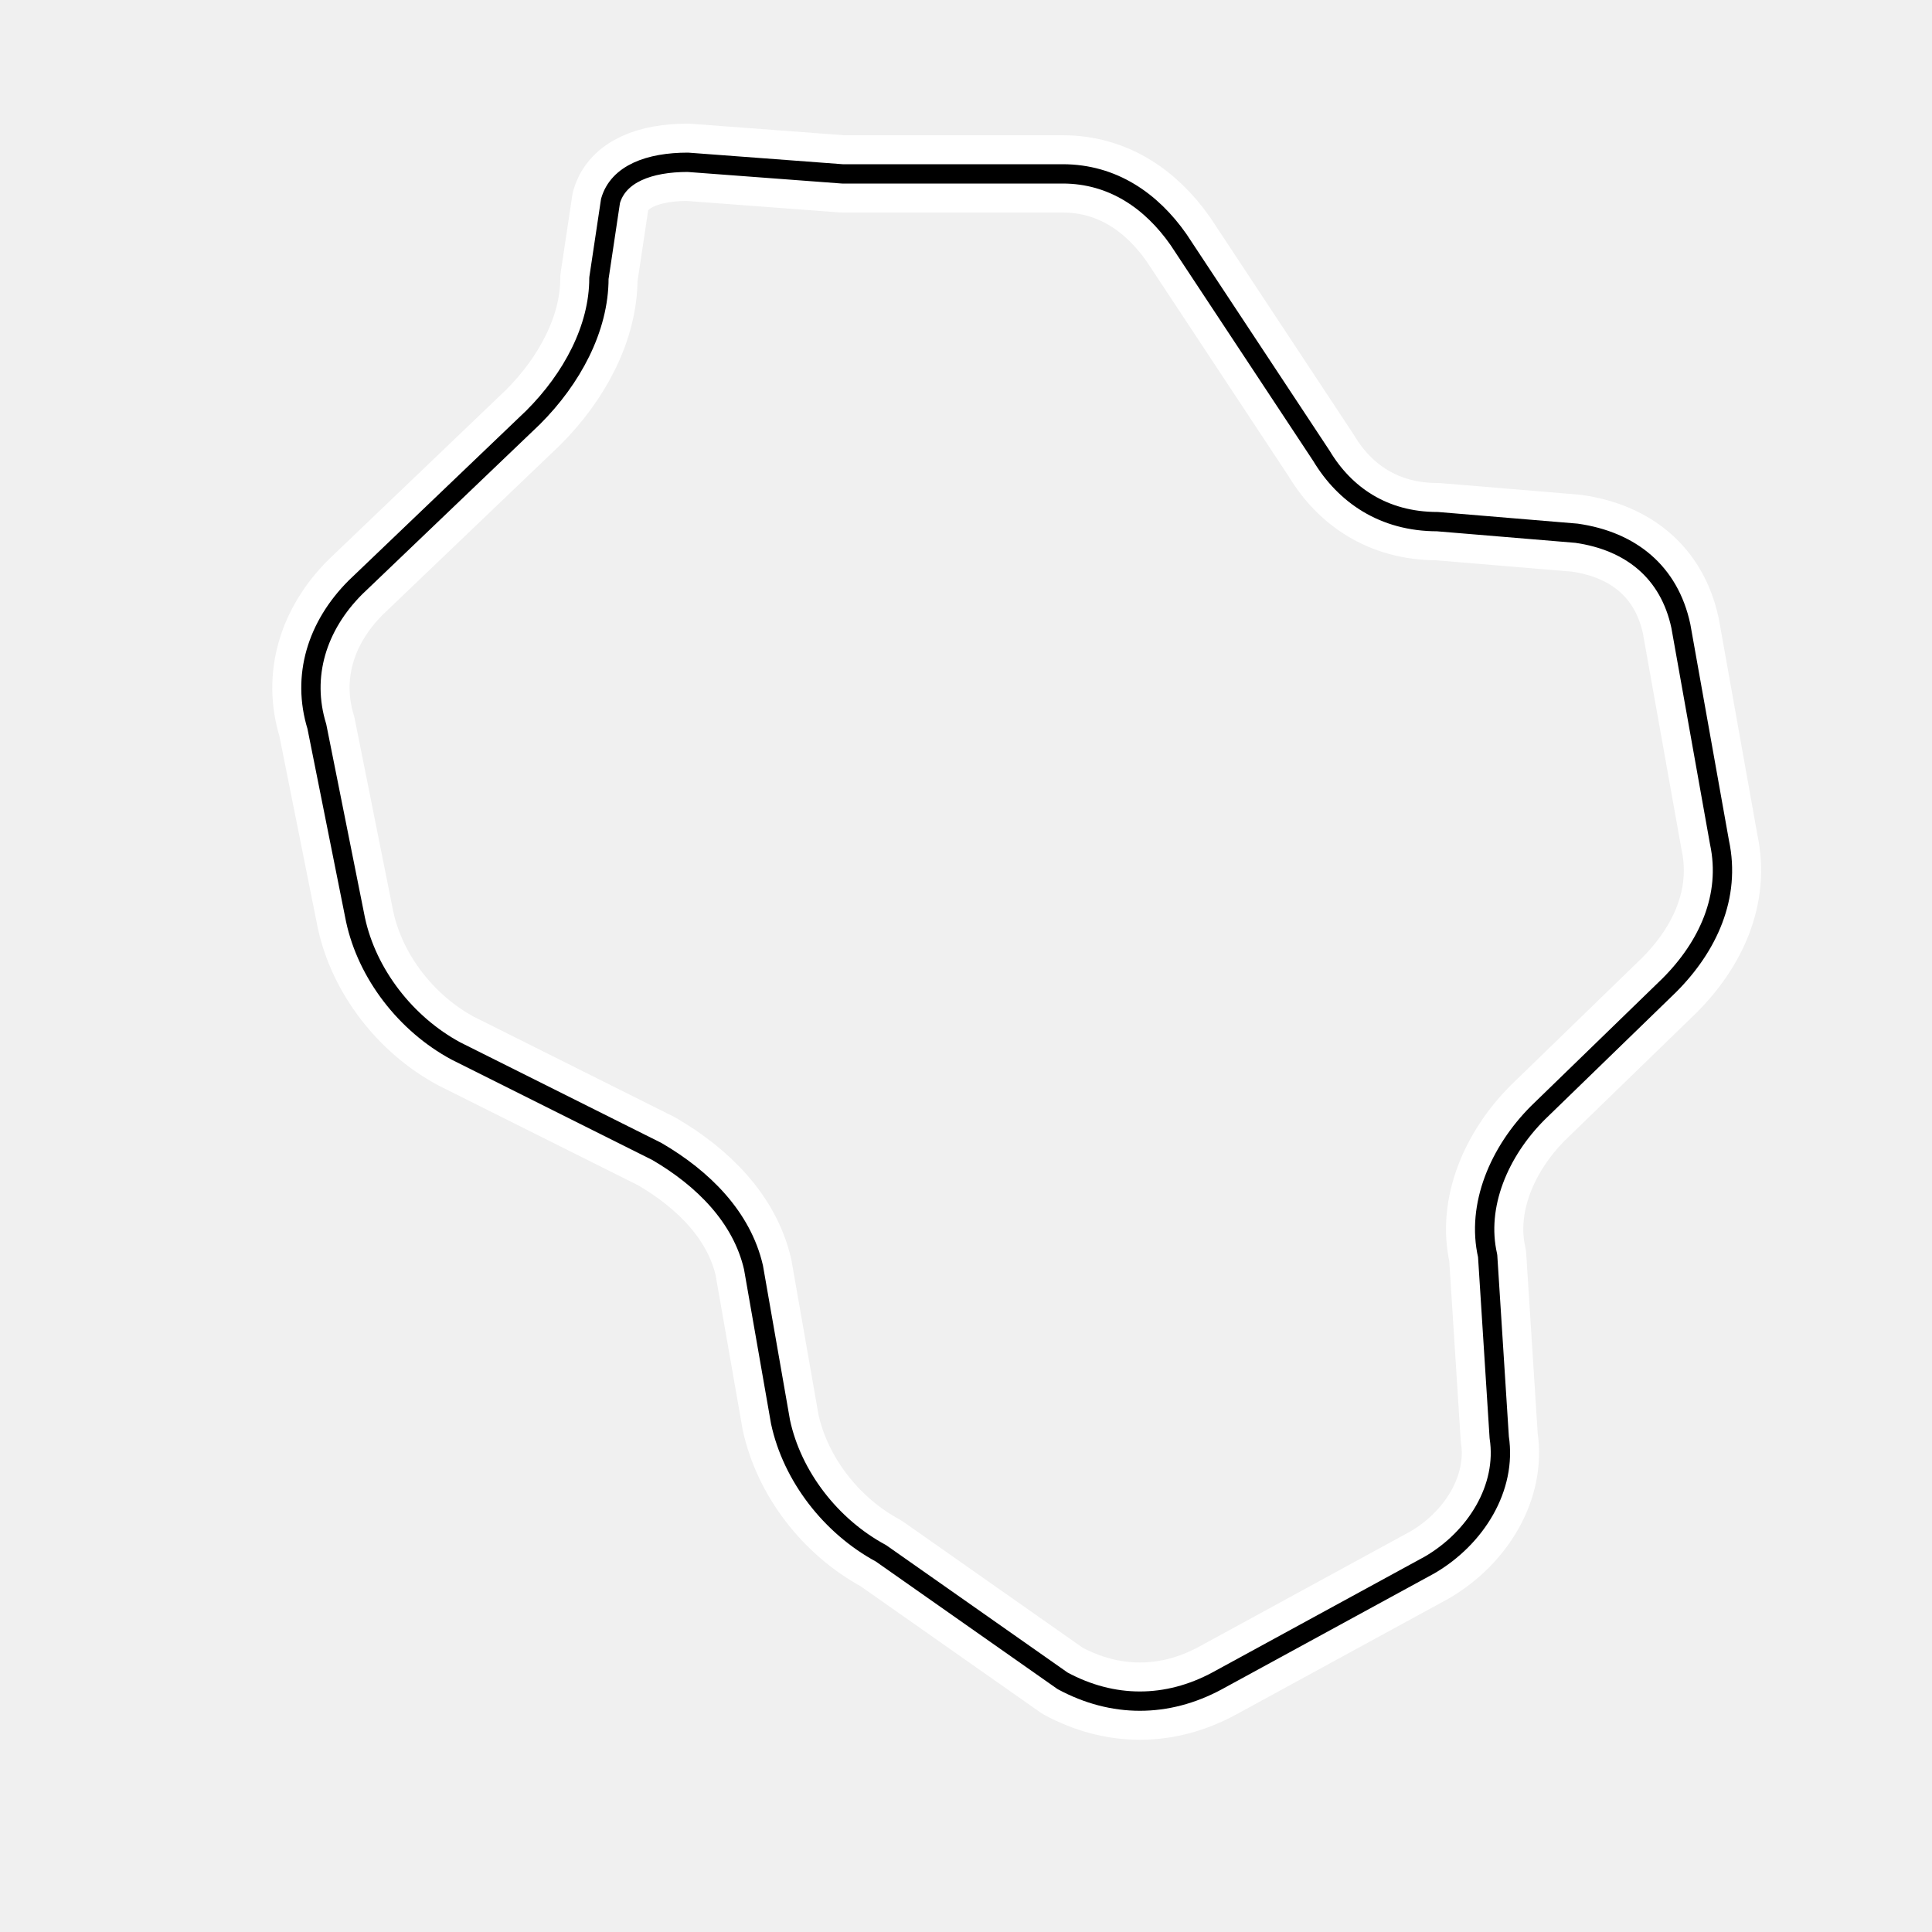
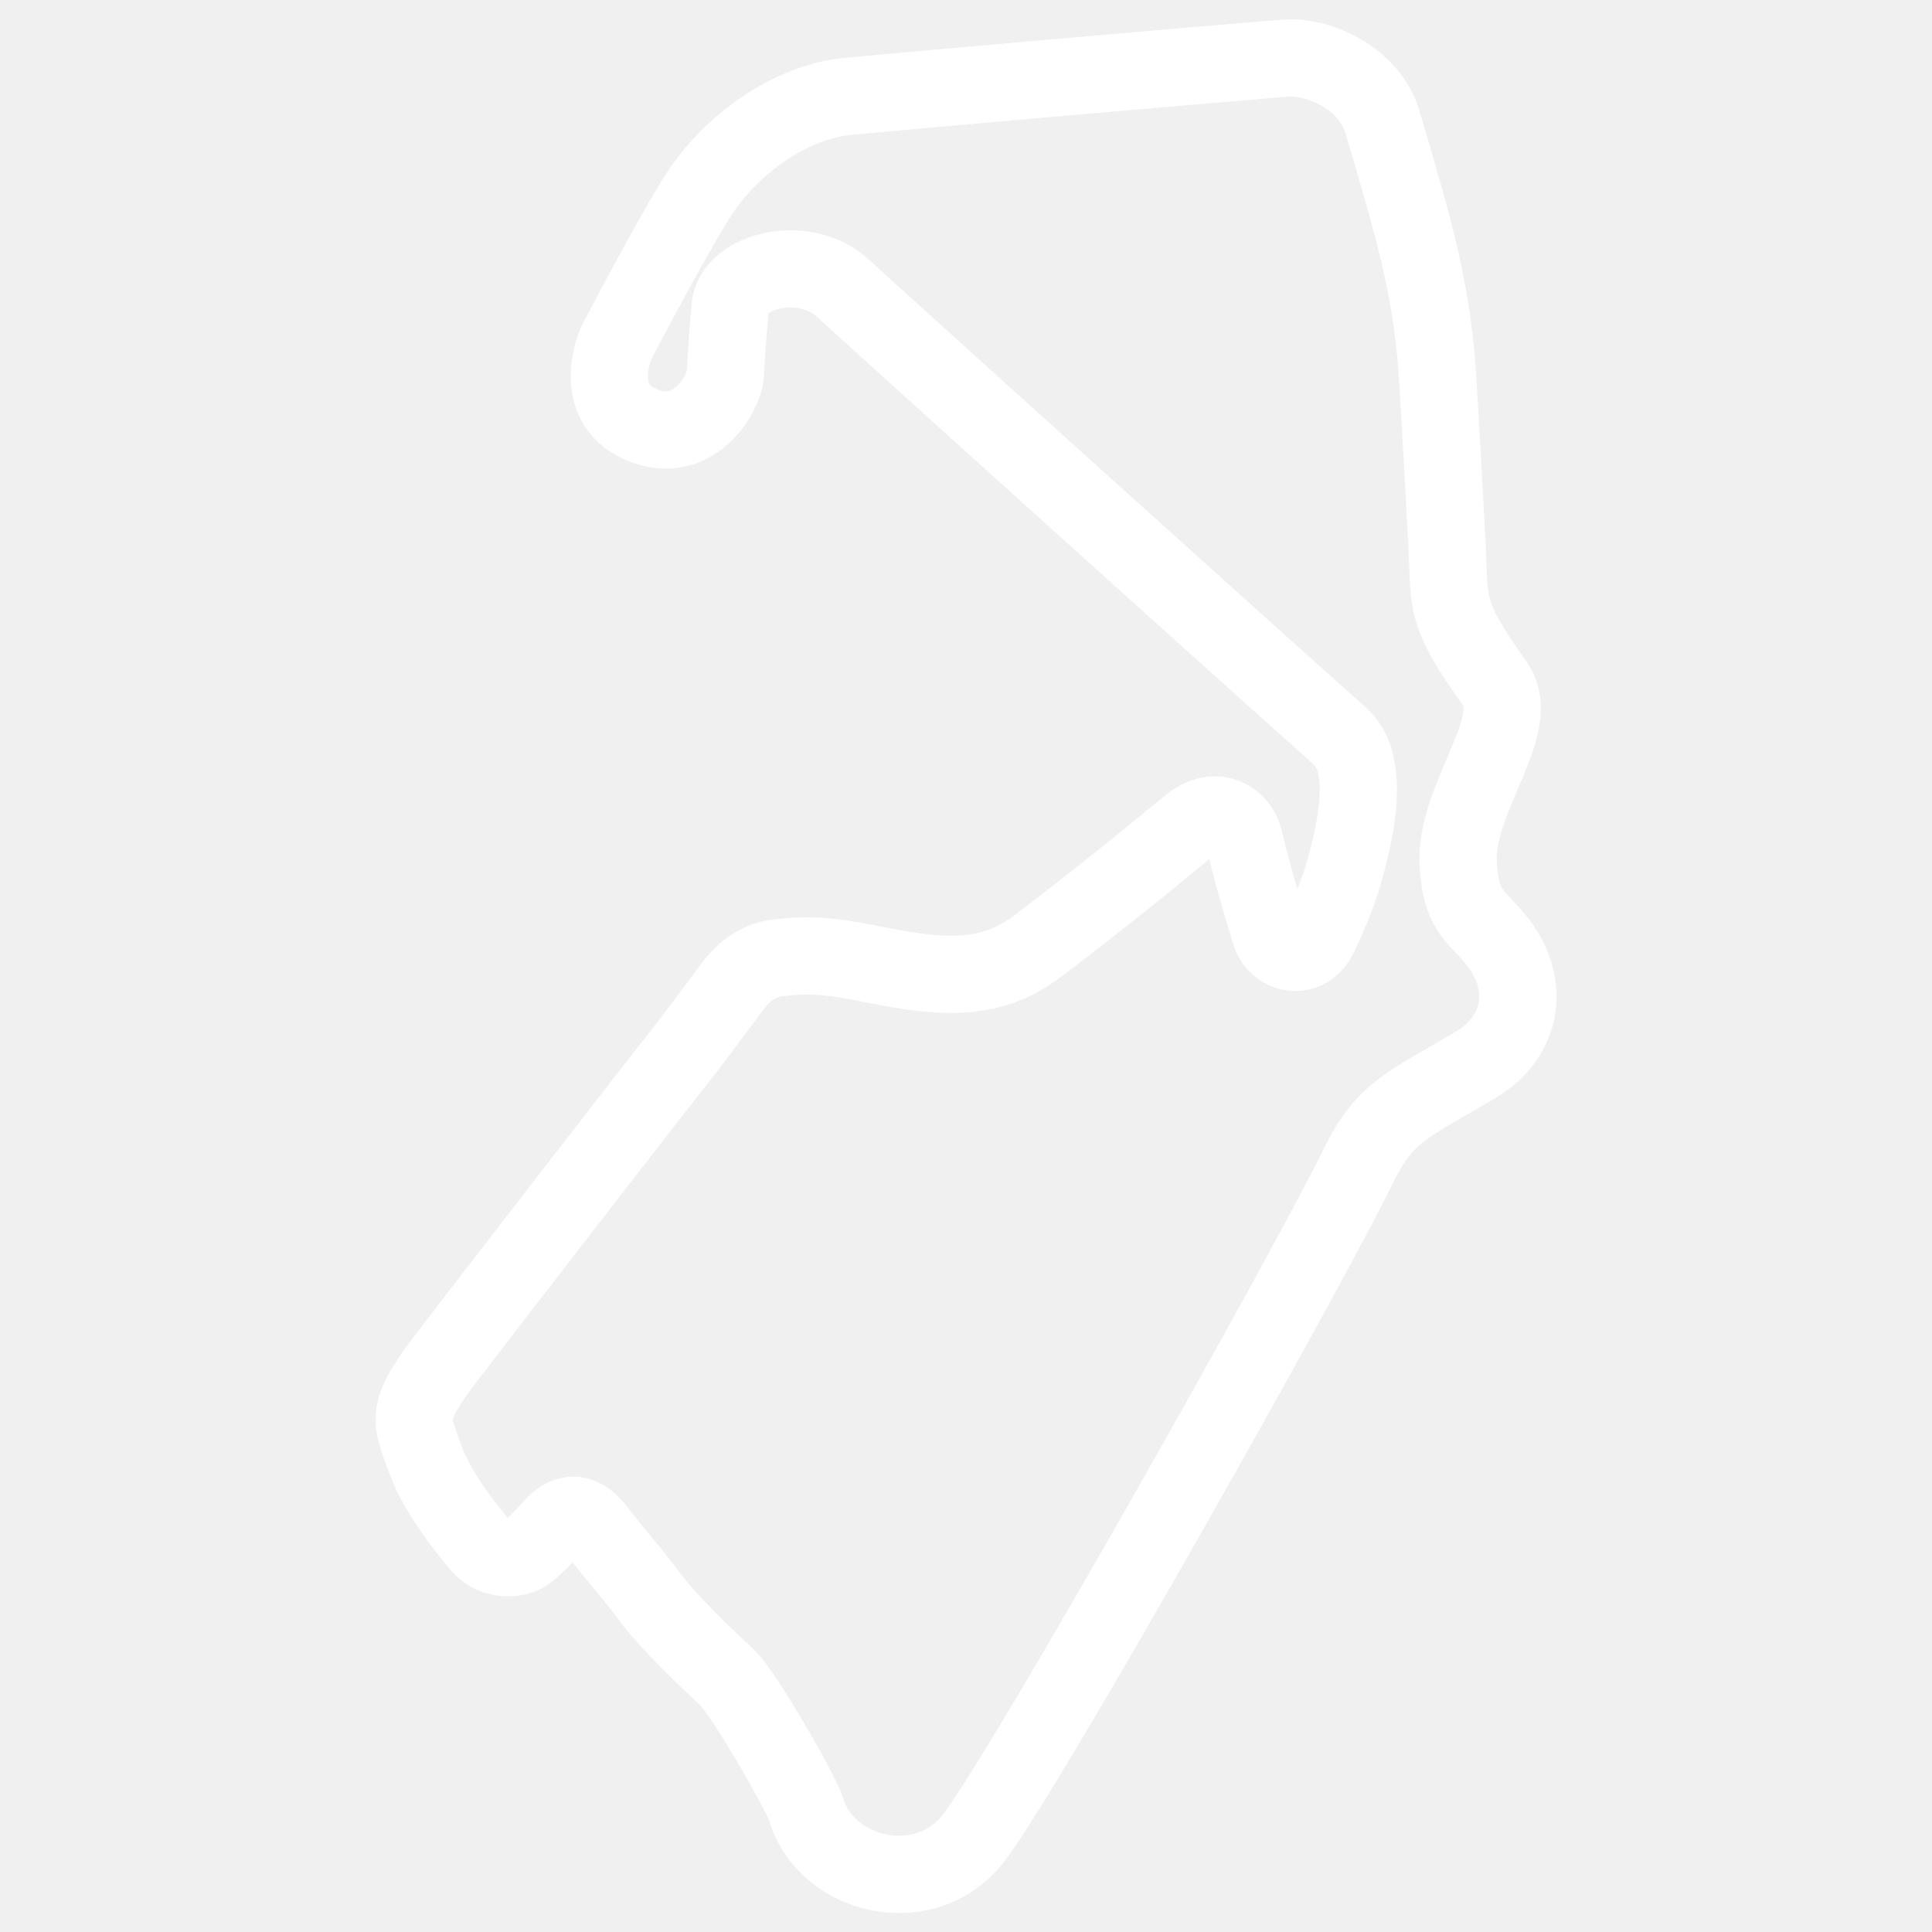
<svg xmlns="http://www.w3.org/2000/svg" width="500" height="500" xml:space="preserve">
-   <path style="fill: none; stroke: #fff; stroke-width: 20; stroke-linejoin: round; stroke-linecap: round; stroke-opacity: 1;" d="M218 45 L275 45 C288 45 298 52 305 62 L342 118 C348 128 358 135 372 135 L408 138 C422 140 432 148 435 162 L445 218 C448 232 442 245 432 255 L398 288 C388 298 382 312 385 325 L388 372 C390 385 382 398 370 405 L315 435 C302 442 288 442 275 435 L228 402 C215 395 205 382 202 368 L195 328 C192 315 182 305 170 298 L118 272 C105 265 95 252 92 238 L82 188 C78 175 82 162 92 152 L138 108 C148 98 155 85 155 72 L158 52 C160 45 168 42 178 42 L218 45 Z" />
-   <path style="fill: none; stroke: #000; stroke-width: 5; stroke-linejoin: round; stroke-linecap: round; stroke-opacity: 1;" d="M218 45 L275 45 C288 45 298 52 305 62 L342 118 C348 128 358 135 372 135 L408 138 C422 140 432 148 435 162 L445 218 C448 232 442 245 432 255 L398 288 C388 298 382 312 385 325 L388 372 C390 385 382 398 370 405 L315 435 C302 442 288 442 275 435 L228 402 C215 395 205 382 202 368 L195 328 C192 315 182 305 170 298 L118 272 C105 265 95 252 92 238 L82 188 C78 175 82 162 92 152 L138 108 C148 98 155 85 155 72 L158 52 C160 45 168 42 178 42 L218 45 Z" />
+   <path style="fill: none; stroke: #fff; stroke-width: 20; stroke-linejoin: round; stroke-dasharray: none; stroke-opacity: 1;" d="M187.132 258.577c2.83-3.815 6.413-9.565 13.577-10.593 13.554-1.944 21.828 1.404 35.111 3.348 16.012 2.344 24.823-.431 33.316-6.912 16.091-12.281 27.87-21.819 38.54-30.677 7.154-5.938 13.066-1.296 14.154 3.024 1.523 6.05 2.831 11.45 6.969 24.844 1.656 5.362 9.362 7.346 12.628.432 5.003-10.589 6.313-15.666 7.839-21.819 5.617-22.642-.695-28.128-2.83-30.029-29.832-26.571-120.874-108.733-128.253-115.577-10.017-9.29-28.416-4.536-29.233 4.861-.816 9.398-.899 12.315-1.306 17.985-.25 3.466-7.266 17.717-20.74 12.8-14.209-5.185-7.879-20.646-7.325-21.701 7.29-13.886 15.623-29.211 20.505-37.048 9.58-15.378 25.704-25.296 39.407-26.584 18.917-1.78 76.237-6.805 105.634-9.258 2.916-.243 5.556-.498 7.862-.65 7.843-.516 21.345 4.846 24.827 16.658 8.166 27.706 12.928 43.496 14.332 67.407 1.269 21.603 2.421 42.276 2.653 49.736.278 8.92 1.882 13.375 9.635 24.627.68.984 1.46 2.099 2.315 3.333 2.182 3.148 3.236 7.36-.247 16.434-3.793 9.88-9.554 20.467-9.145 29.812.546 12.475 4.325 13.683 9.363 19.66 10.017 11.882 7.186 25.707-4.62 32.755-4.323 2.58-8.564 4.969-12.364 7.211-9.437 5.57-13.513 9.501-18.29 19.28-12.957 26.518-83.893 152.682-99.075 173.203-12.588 17.013-38.433 10.532-43.659-6.643-1.42-4.666-16.26-30.392-20.577-34.403-10.234-9.505-16.766-16.417-20.25-21.17-3.42-4.668-7.676-9.398-13.882-17.337-2.815-3.6-6.621-5.117-10.615-.81-3.291 3.549-5.422 5.822-7.408 7.183-2.547 1.745-8.378 1.89-11.644-1.998-1.713-2.04-10.749-12.65-14.154-22.035-3.919-10.802-5.688-12.142 5.771-27.113 10.997-14.365 52.26-67.725 59.227-76.475 2.784-3.497 7.22-9.384 11.952-15.761z" />
</svg>
